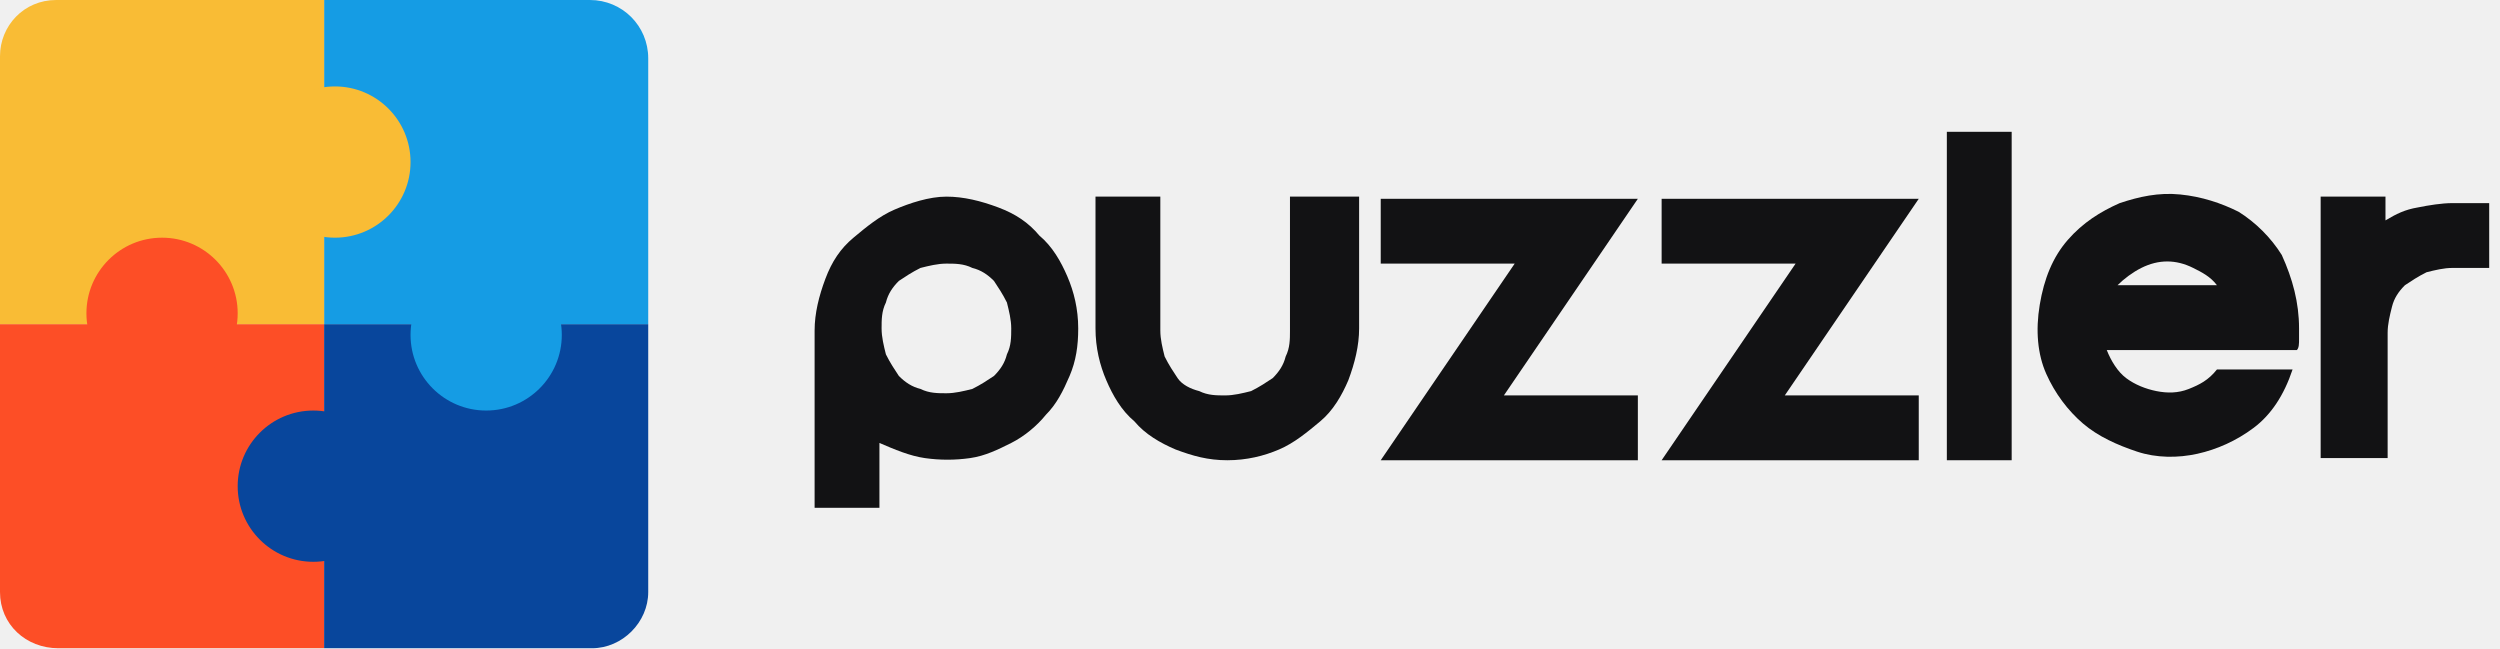
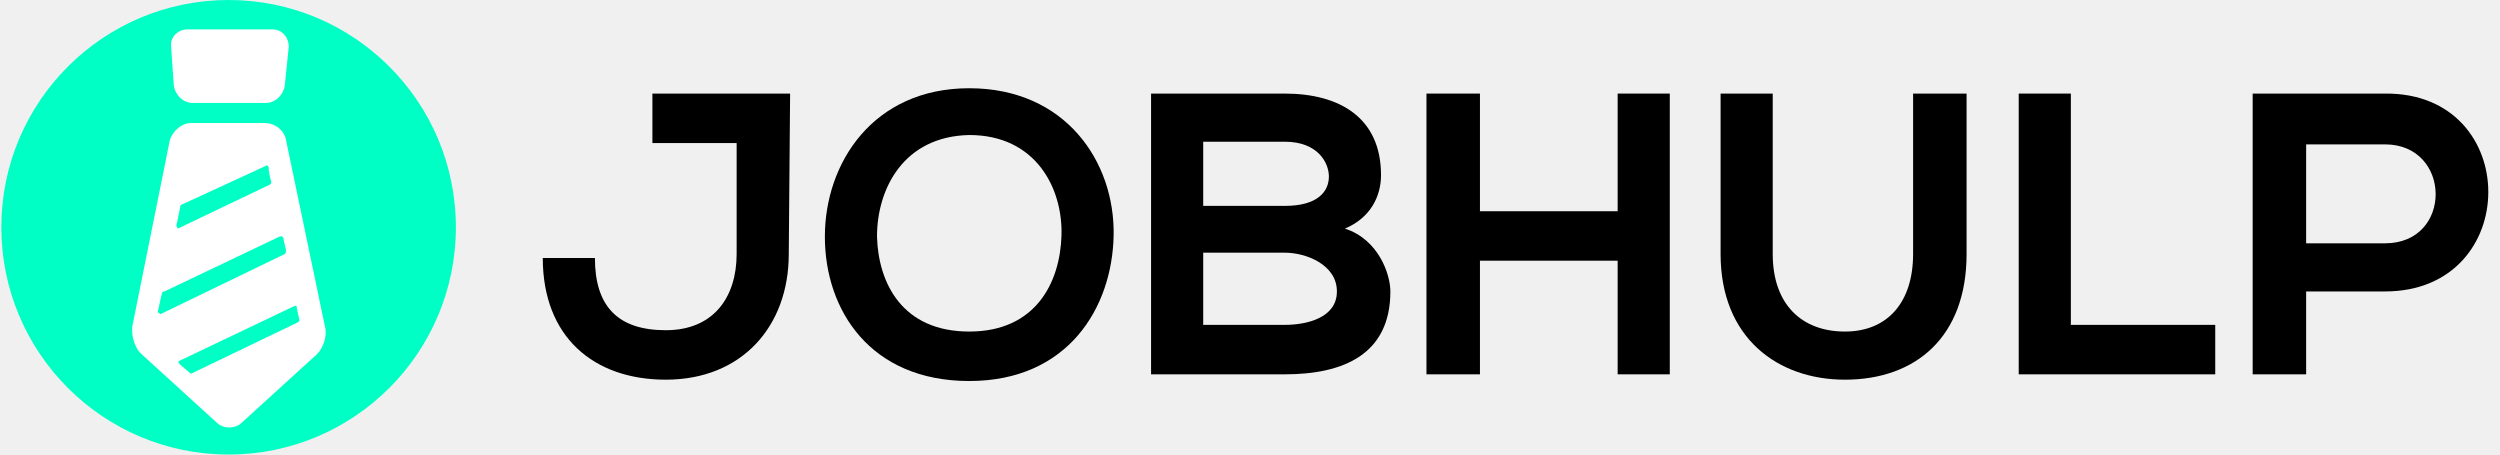
- <svg xmlns="http://www.w3.org/2000/svg" version="1.1" x="0px" y="0px" viewBox="0 0 115.7 30" style="enable-background:new 0 0 115.7 30;" xml:space="preserve">
-   <style type="text/css">
- 	.st0{display:none;}
- 	.st1{display:inline;fill:#121214;}
- 	.st2{fill:#FD4E26;}
- 	.st3{fill:#08469C;}
- 	.st4{fill:#159CE4;}
- 	.st5{fill:#F9BC35;}
- 	.st6{fill:#121214;}
- </style>
-   <g id="Logo">
-     <g id="Puzzle_job" class="st0">
-       <path class="st1" d="M56,10.3c0.5-1.3,0.5-2.8-0.1-4.1c-0.6-1.3-1.6-2.4-2.9-2.9c-1.4-0.6-2.9-0.6-4.3,0c-1.3,0.6-2.4,1.6-2.9,2.9    c-0.3,0.7-0.4,1.4-0.4,2.1v7.5H48v-2.7c0.6,0.4,1.2,0.6,1.9,0.7c0.6,0.1,1.3,0.1,1.9,0c0.6-0.1,1.2-0.3,1.7-0.6    c0.6-0.3,1.1-0.7,1.5-1.2C55.4,11.4,55.8,10.9,56,10.3z M53.4,9.4c-0.1,0.3-0.3,0.6-0.6,0.9c-0.3,0.3-0.6,0.5-0.9,0.6    c-0.3,0.1-0.7,0.2-1.1,0.2c-0.4,0-0.7-0.1-1.1-0.2c-0.7-0.3-1.2-0.8-1.5-1.5C48.1,9,48,8.7,48,8.3c0-0.4,0.1-0.7,0.2-1.1    c0.1-0.3,0.3-0.6,0.6-0.9c0.5-0.5,1.3-0.8,2-0.8c0.4,0,0.7,0.1,1.1,0.2c0.3,0.1,0.6,0.3,0.9,0.6c0.2,0.3,0.4,0.6,0.6,0.9    c0.1,0.3,0.2,0.7,0.2,1.1C53.6,8.7,53.5,9,53.4,9.4L53.4,9.4z M69.4,10.5c0.3-0.7,0.4-1.4,0.4-2.2V2.8H67v5.5    c0,0.4-0.1,0.7-0.2,1.1c-0.1,0.3-0.3,0.6-0.6,0.9c-0.3,0.3-0.6,0.5-0.9,0.6c-0.3,0.1-0.7,0.2-1.1,0.2c-0.4,0-0.7-0.1-1.1-0.2    c-0.3-0.1-0.6-0.3-0.9-0.6c-0.5-0.5-0.8-1.2-0.8-2V2.8h-2.7v5.5c0,0.7,0.1,1.5,0.4,2.2c0.6,1.3,1.6,2.4,2.9,2.9    c1.4,0.6,2.9,0.6,4.3,0C67.7,12.8,68.8,11.8,69.4,10.5L69.4,10.5z M72.4,2.8v2.8H78l-5.6,8.3h10.8v-2.8h-5.6l5.6-8.3H72.4z     M85.8,2.8v2.8h5.6l-5.6,8.3h10.8v-2.8H91l5.6-8.3H85.8z M99.3,13.8h2.7V0h-2.8L99.3,13.8z M115,5.4c-0.5-0.8-1.1-1.4-1.9-1.8    c-0.8-0.4-1.6-0.7-2.5-0.8c-0.9-0.1-1.7,0-2.6,0.3c-2.8,1.1-4.2,4.3-3.1,7.2c0.3,0.8,0.8,1.6,1.5,2.1c0.7,0.6,1.4,1,2.3,1.2    c0.8,0.2,1.7,0.3,2.6,0.1c1.9-0.4,3.4-1.7,4-3.6h-3.1c-0.3,0.4-0.7,0.6-1.2,0.8c-0.4,0.1-0.9,0.2-1.4,0.1    c-0.5-0.1-0.9-0.3-1.2-0.6c-0.4-0.3-0.7-0.7-0.8-1.2h8l0.1-0.5c0-0.2,0-0.3,0-0.5C115.7,7.3,115.4,6.3,115,5.4L115,5.4z     M108.1,6.5c0.3-0.3,0.6-0.6,1-0.7c0.4-0.2,0.7-0.3,1.1-0.2c0.4,0,0.8,0.1,1.1,0.2c0.4,0.2,0.7,0.4,1,0.7H108.1z M49,24.3    c0,0.4-0.1,0.7-0.2,1.1c-0.1,0.3-0.3,0.6-0.6,0.9c-0.3,0.3-0.6,0.5-0.9,0.6c-0.3,0.1-0.7,0.2-1.1,0.2h-0.9v2.8h0.9    c0.7,0,1.5-0.1,2.1-0.4c0.7-0.3,1.2-0.7,1.8-1.2c0.5-0.5,0.9-1.1,1.2-1.8c0.3-0.7,0.4-1.4,0.4-2.2v-5.5H49V24.3z M63.7,20.3    c-0.5-0.5-1.1-0.9-1.8-1.2c-0.7-0.3-1.4-0.4-2.1-0.4c-0.7,0-1.5,0.1-2.1,0.4c-1.3,0.6-2.4,1.6-2.9,2.9c-0.6,1.4-0.6,3,0,4.3    c0.3,0.7,0.7,1.3,1.2,1.8c0.5,0.5,1.1,0.9,1.8,1.2c0.7,0.3,1.4,0.4,2.1,0.4c0.7,0,1.5-0.1,2.2-0.4c1.3-0.6,2.4-1.6,2.9-2.9    c0.6-1.4,0.6-3,0-4.4C64.6,21.4,64.2,20.9,63.7,20.3L63.7,20.3z M62.4,25.3c-0.1,0.3-0.3,0.6-0.6,0.9c-0.3,0.2-0.6,0.4-0.9,0.6    c-0.3,0.1-0.7,0.2-1.1,0.2c-0.4,0-0.7-0.1-1.1-0.2c-0.7-0.3-1.2-0.8-1.5-1.5c-0.2-0.3-0.2-0.7-0.2-1.1c0-0.4,0.1-0.7,0.2-1.1    c0.1-0.3,0.3-0.6,0.6-0.9c0.3-0.2,0.5-0.4,0.9-0.6c0.3-0.2,0.7-0.2,1.1-0.2c0.4,0,0.7,0.1,1.1,0.2c0.3,0.1,0.6,0.3,0.9,0.6    c0.3,0.3,0.5,0.6,0.6,0.9c0.1,0.3,0.2,0.7,0.2,1.1C62.6,24.6,62.5,25,62.4,25.3L62.4,25.3z M77.6,20.6c-0.4-0.5-0.9-0.9-1.4-1.2    c-0.5-0.3-1.1-0.5-1.7-0.7c-1.3-0.2-2.6,0-3.8,0.6V16h-2.8v8.3c0,0.7,0.1,1.5,0.4,2.2c0.6,1.3,1.6,2.4,2.9,2.9    c1.4,0.6,2.9,0.6,4.3,0c1.3-0.6,2.4-1.6,2.9-2.9c0.3-0.7,0.4-1.4,0.4-2.2c0-0.7-0.1-1.4-0.4-2C78.4,21.7,78,21.2,77.6,20.6    L77.6,20.6z M76,25.4c-0.1,0.3-0.3,0.6-0.6,0.9c-0.3,0.2-0.6,0.4-0.9,0.6c-0.3,0.1-0.7,0.2-1.1,0.2c-0.4,0-0.7-0.1-1.1-0.2    c-0.7-0.3-1.2-0.8-1.5-1.5c-0.2-0.3-0.2-0.7-0.2-1.1c0-0.4,0.1-0.7,0.2-1.1c0.1-0.3,0.3-0.6,0.6-0.9c0.3-0.2,0.5-0.4,0.9-0.6    c0.3-0.2,0.7-0.2,1.1-0.2c0.4,0,0.7,0.1,1.1,0.2c0.3,0.1,0.6,0.3,0.9,0.6c0.3,0.3,0.5,0.6,0.6,0.9c0.1,0.3,0.2,0.7,0.2,1.1    C76.2,24.7,76.1,25,76,25.4z" />
-     </g>
-     <g id="Составная_фигура">
-       <path class="st2" d="M0,15v12.4C0,28.9,1.2,30,2.7,30c0,0,0,0,0,0H15V15H0z" />
-     </g>
-     <g id="Составная_фигура-2">
-       <path class="st3" d="M15,15v15h12.4c1.4,0,2.6-1.2,2.6-2.6c0,0,0,0,0,0V15H15z" />
-     </g>
-     <g id="Составная_фигура-3">
-       <path class="st4" d="M27.3,0H15v15h15V2.7C30,1.2,28.8,0,27.3,0C27.3,0,27.3,0,27.3,0z" />
-     </g>
-     <g id="Составная_фигура-4">
-       <path class="st5" d="M2.6,0C1.1,0,0,1.2,0,2.6c0,0,0,0,0,0V15h15V0H2.6z" />
-     </g>
-     <g id="Ellipse_1">
-       <circle class="st3" cx="14.5" cy="22.5" r="3.5" />
-     </g>
-     <g id="Ellipse_1_copy">
-       <circle class="st2" cx="7.5" cy="14.5" r="3.5" />
-     </g>
-     <g id="Ellipse_1_copy_2">
-       <circle class="st5" cx="15.5" cy="7.5" r="3.5" />
-     </g>
-     <g id="Ellipse_1_copy_3">
-       <circle class="st4" cx="22.5" cy="15.5" r="3.5" />
+ <svg xmlns="http://www.w3.org/2000/svg" id="Laag_1" baseProfile="tiny" version="1.2" viewBox="0 0 187 34">
+   <g id="Ovaal_1">
+     <g id="Ovaal_11" data-name="Ovaal_1">
+       <circle cx="17.1" cy="17" r="17" fill="#00ffc4" />
    </g>
  </g>
-   <g id="Txt">
+   <g id="JOBHULP">
    <g>
-       <path class="st6" d="M43.8,9.1c0.8,0,1.6,0.2,2.4,0.5s1.4,0.7,1.9,1.3c0.6,0.5,1,1.2,1.3,1.9c0.3,0.7,0.5,1.5,0.5,2.4    c0,0.8-0.1,1.5-0.4,2.2c-0.3,0.7-0.6,1.3-1.1,1.8c-0.4,0.5-1,1-1.6,1.3c-0.6,0.3-1.2,0.6-1.9,0.7c-0.7,0.1-1.4,0.1-2.1,0    c-0.7-0.1-1.4-0.4-2.1-0.7v3h-3v-8.2c0-0.8,0.2-1.6,0.5-2.4s0.7-1.4,1.3-1.9c0.6-0.5,1.2-1,1.9-1.3S43,9.1,43.8,9.1z M46.8,15.2    c0-0.4-0.1-0.8-0.2-1.2c-0.2-0.4-0.4-0.7-0.6-1c-0.3-0.3-0.6-0.5-1-0.6c-0.4-0.2-0.8-0.2-1.2-0.2c-0.4,0-0.8,0.1-1.2,0.2    c-0.4,0.2-0.7,0.4-1,0.6c-0.3,0.3-0.5,0.6-0.6,1c-0.2,0.4-0.2,0.8-0.2,1.2c0,0.4,0.1,0.8,0.2,1.2c0.2,0.4,0.4,0.7,0.6,1    c0.3,0.3,0.6,0.5,1,0.6c0.4,0.2,0.8,0.2,1.2,0.2c0.4,0,0.8-0.1,1.2-0.2c0.4-0.2,0.7-0.4,1-0.6c0.3-0.3,0.5-0.6,0.6-1    C46.8,16,46.8,15.6,46.8,15.2z" />
-       <path class="st6" d="M62.9,9.1v6.1c0,0.8-0.2,1.6-0.5,2.4c-0.3,0.7-0.7,1.4-1.3,1.9c-0.6,0.5-1.2,1-1.9,1.3    c-0.7,0.3-1.5,0.5-2.4,0.5s-1.6-0.2-2.4-0.5c-0.7-0.3-1.4-0.7-1.9-1.3c-0.6-0.5-1-1.2-1.3-1.9s-0.5-1.5-0.5-2.4V9.1h3V10v5.3    c0,0.4,0.1,0.8,0.2,1.2c0.2,0.4,0.4,0.7,0.6,1s0.6,0.5,1,0.6c0.4,0.2,0.8,0.2,1.2,0.2c0.4,0,0.8-0.1,1.2-0.2    c0.4-0.2,0.7-0.4,1-0.6c0.3-0.3,0.5-0.6,0.6-1c0.2-0.4,0.2-0.8,0.2-1.2V9.1H62.9z" />
-       <path class="st6" d="M75.9,21.3H63.9l6.2-9.1h-6.2v-3h11.9l-6.2,9.1h6.2V21.3z" />
-       <path class="st6" d="M88.8,21.3H76.9l6.2-9.1h-6.2v-3h11.9l-6.2,9.1h6.2V21.3z" />
-       <path class="st6" d="M93.1,21.3h-3V6.1h3V21.3z" />
-       <path class="st6" d="M106.4,15.2c0,0.2,0,0.4,0,0.5c0,0.2,0,0.4-0.1,0.5h-8.8c0.2,0.5,0.5,1,0.9,1.3c0.4,0.3,0.9,0.5,1.4,0.6    c0.5,0.1,1,0.1,1.5-0.1c0.5-0.2,0.9-0.4,1.3-0.9h3.5c-0.4,1.2-1,2.1-1.8,2.7c-0.8,0.6-1.7,1-2.6,1.2c-0.9,0.2-1.9,0.2-2.8-0.1    s-1.8-0.7-2.5-1.3s-1.3-1.4-1.7-2.3c-0.4-0.9-0.5-2-0.3-3.2c0.2-1.2,0.6-2.2,1.3-3c0.7-0.8,1.5-1.3,2.4-1.7    c0.9-0.3,1.8-0.5,2.8-0.4c1,0.1,1.9,0.4,2.7,0.8c0.8,0.5,1.5,1.2,2,2C106.1,12.9,106.4,14,106.4,15.2z M98,13.2h4.6    c-0.3-0.4-0.7-0.6-1.1-0.8c-0.4-0.2-0.8-0.3-1.2-0.3s-0.8,0.1-1.2,0.3C98.7,12.6,98.3,12.9,98,13.2z" />
-       <path class="st6" d="M107.4,21.3v-5.8V9.1h3v1.1c0.5-0.3,0.9-0.5,1.5-0.6c0.5-0.1,1.1-0.2,1.6-0.2h1.7v3h-1.7    c-0.4,0-0.8,0.1-1.2,0.2c-0.4,0.2-0.7,0.4-1,0.6c-0.3,0.3-0.5,0.6-0.6,1s-0.2,0.8-0.2,1.2v5.8H107.4z" />
+       <path d="M59,19c0,5.4-3.5,9.4-9.2,9.4-5.4,0-9.2-3.2-9.2-9.1h3.9c0,3.6,1.7,5.4,5.3,5.4s5.3-2.5,5.3-5.7v-8.3h-6.3v-3.7h10.3l-.1,12h0Z" />
+       <path d="M83.3,17.6c-.1,5.4-3.4,10.9-10.8,10.9s-10.8-5.3-10.8-10.8,3.6-11.1,10.8-11.1,10.9,5.5,10.8,11ZM65.6,17.7c.1,3.5,1.9,7.1,6.9,7.1s6.8-3.7,6.9-7.2-1.9-7.5-6.9-7.5c-4.9.1-6.9,4-6.9,7.6Z" />
+       <path d="M103.3,13.1c0,1.6-.8,3.2-2.7,4,2.5.8,3.4,3.4,3.4,4.7,0,4.7-3.5,6.2-7.9,6.2h-10V7h10c4.1,0,7.2,1.8,7.2,6.1ZM90,15.4h6.1c2.5,0,3.3-1.1,3.3-2.2,0-1-.8-2.6-3.3-2.6h-6.1v4.8ZM90,24.3h6.1c1.6,0,3.9-.5,3.9-2.5s-2.3-2.9-3.9-2.9h-6.1v5.4Z" />
+       <path d="M121,28v-8.5h-10.3v8.5h-4V7h4v8.8h10.3V7h3.9v21h-3.9Z" />
+       <path d="M147.1,7v12c0,6.2-3.8,9.4-9.1,9.4-5,0-9.3-3.1-9.3-9.4V7h3.9v12c0,3.8,2.2,5.8,5.4,5.8s5.1-2.2,5.1-5.8V7h4Z" />
+       <path d="M154.9,7v17.3h10.8v3.7h-14.7V7h3.9Z" />
+       <path d="M178.4,21.8h-5.9v6.2h-4V7h9.9c10.3-.1,10.3,14.8,0,14.8ZM172.5,18.2h5.9c5.1,0,5-7.4,0-7.4h-5.9v7.4Z" />
+     </g>
+   </g>
+   <g id="stripped-tie_xA0_Afbeelding">
+     <g id="Layer_5">
+       <g>
+         <path d="M21.3,6.4c-.1.7-.7,1.3-1.4,1.3h-5.5c-.7,0-1.3-.6-1.4-1.3l-.2-2.9c-.1-.7.5-1.3,1.2-1.3h6.4c.7,0,1.2.6,1.2,1.3l-.3,2.9Z" fill="#fff" />
+         <path d="M24.3,24.4l-2.9-13.9c-.1-.7-.8-1.3-1.6-1.3h-5.5c-.7,0-1.4.6-1.6,1.3l-2.8,13.9c-.1.7.2,1.7.7,2.1l5.6,5.1c.5.5,1.4.5,1.9,0l5.6-5.1c.5-.5.8-1.4.6-2.1ZM13.2,16.8c.1-.3.2-1,.3-1.4,0-.1.1-.1.1-.1l6.3-2.9c.1-.1.1,0,.2.1v.2s.1.7.2.9c0,.1-.1.2-.1.2l-6.9,3.3c-.1-.2-.1-.1-.1-.3ZM11.8,23.3c.1-.3.2-1,.3-1.3,0-.2.2-.2.2-.2l8.6-4.1s.2-.1.3.1c0,.2.2.8.2,1,0,.1-.1.2-.1.2l-9.3,4.5c-.1-.1-.2-.1-.2-.2ZM22.3,24.1l-7.9,3.8s-.1.1-.2,0c-.2-.2-.6-.5-.8-.7-.1-.2,0-.2,0-.2l8.6-4.1s.2-.1.2.1.2.8.2,1l-.1.1Z" fill="#fff" />
+       </g>
    </g>
  </g>
</svg>
